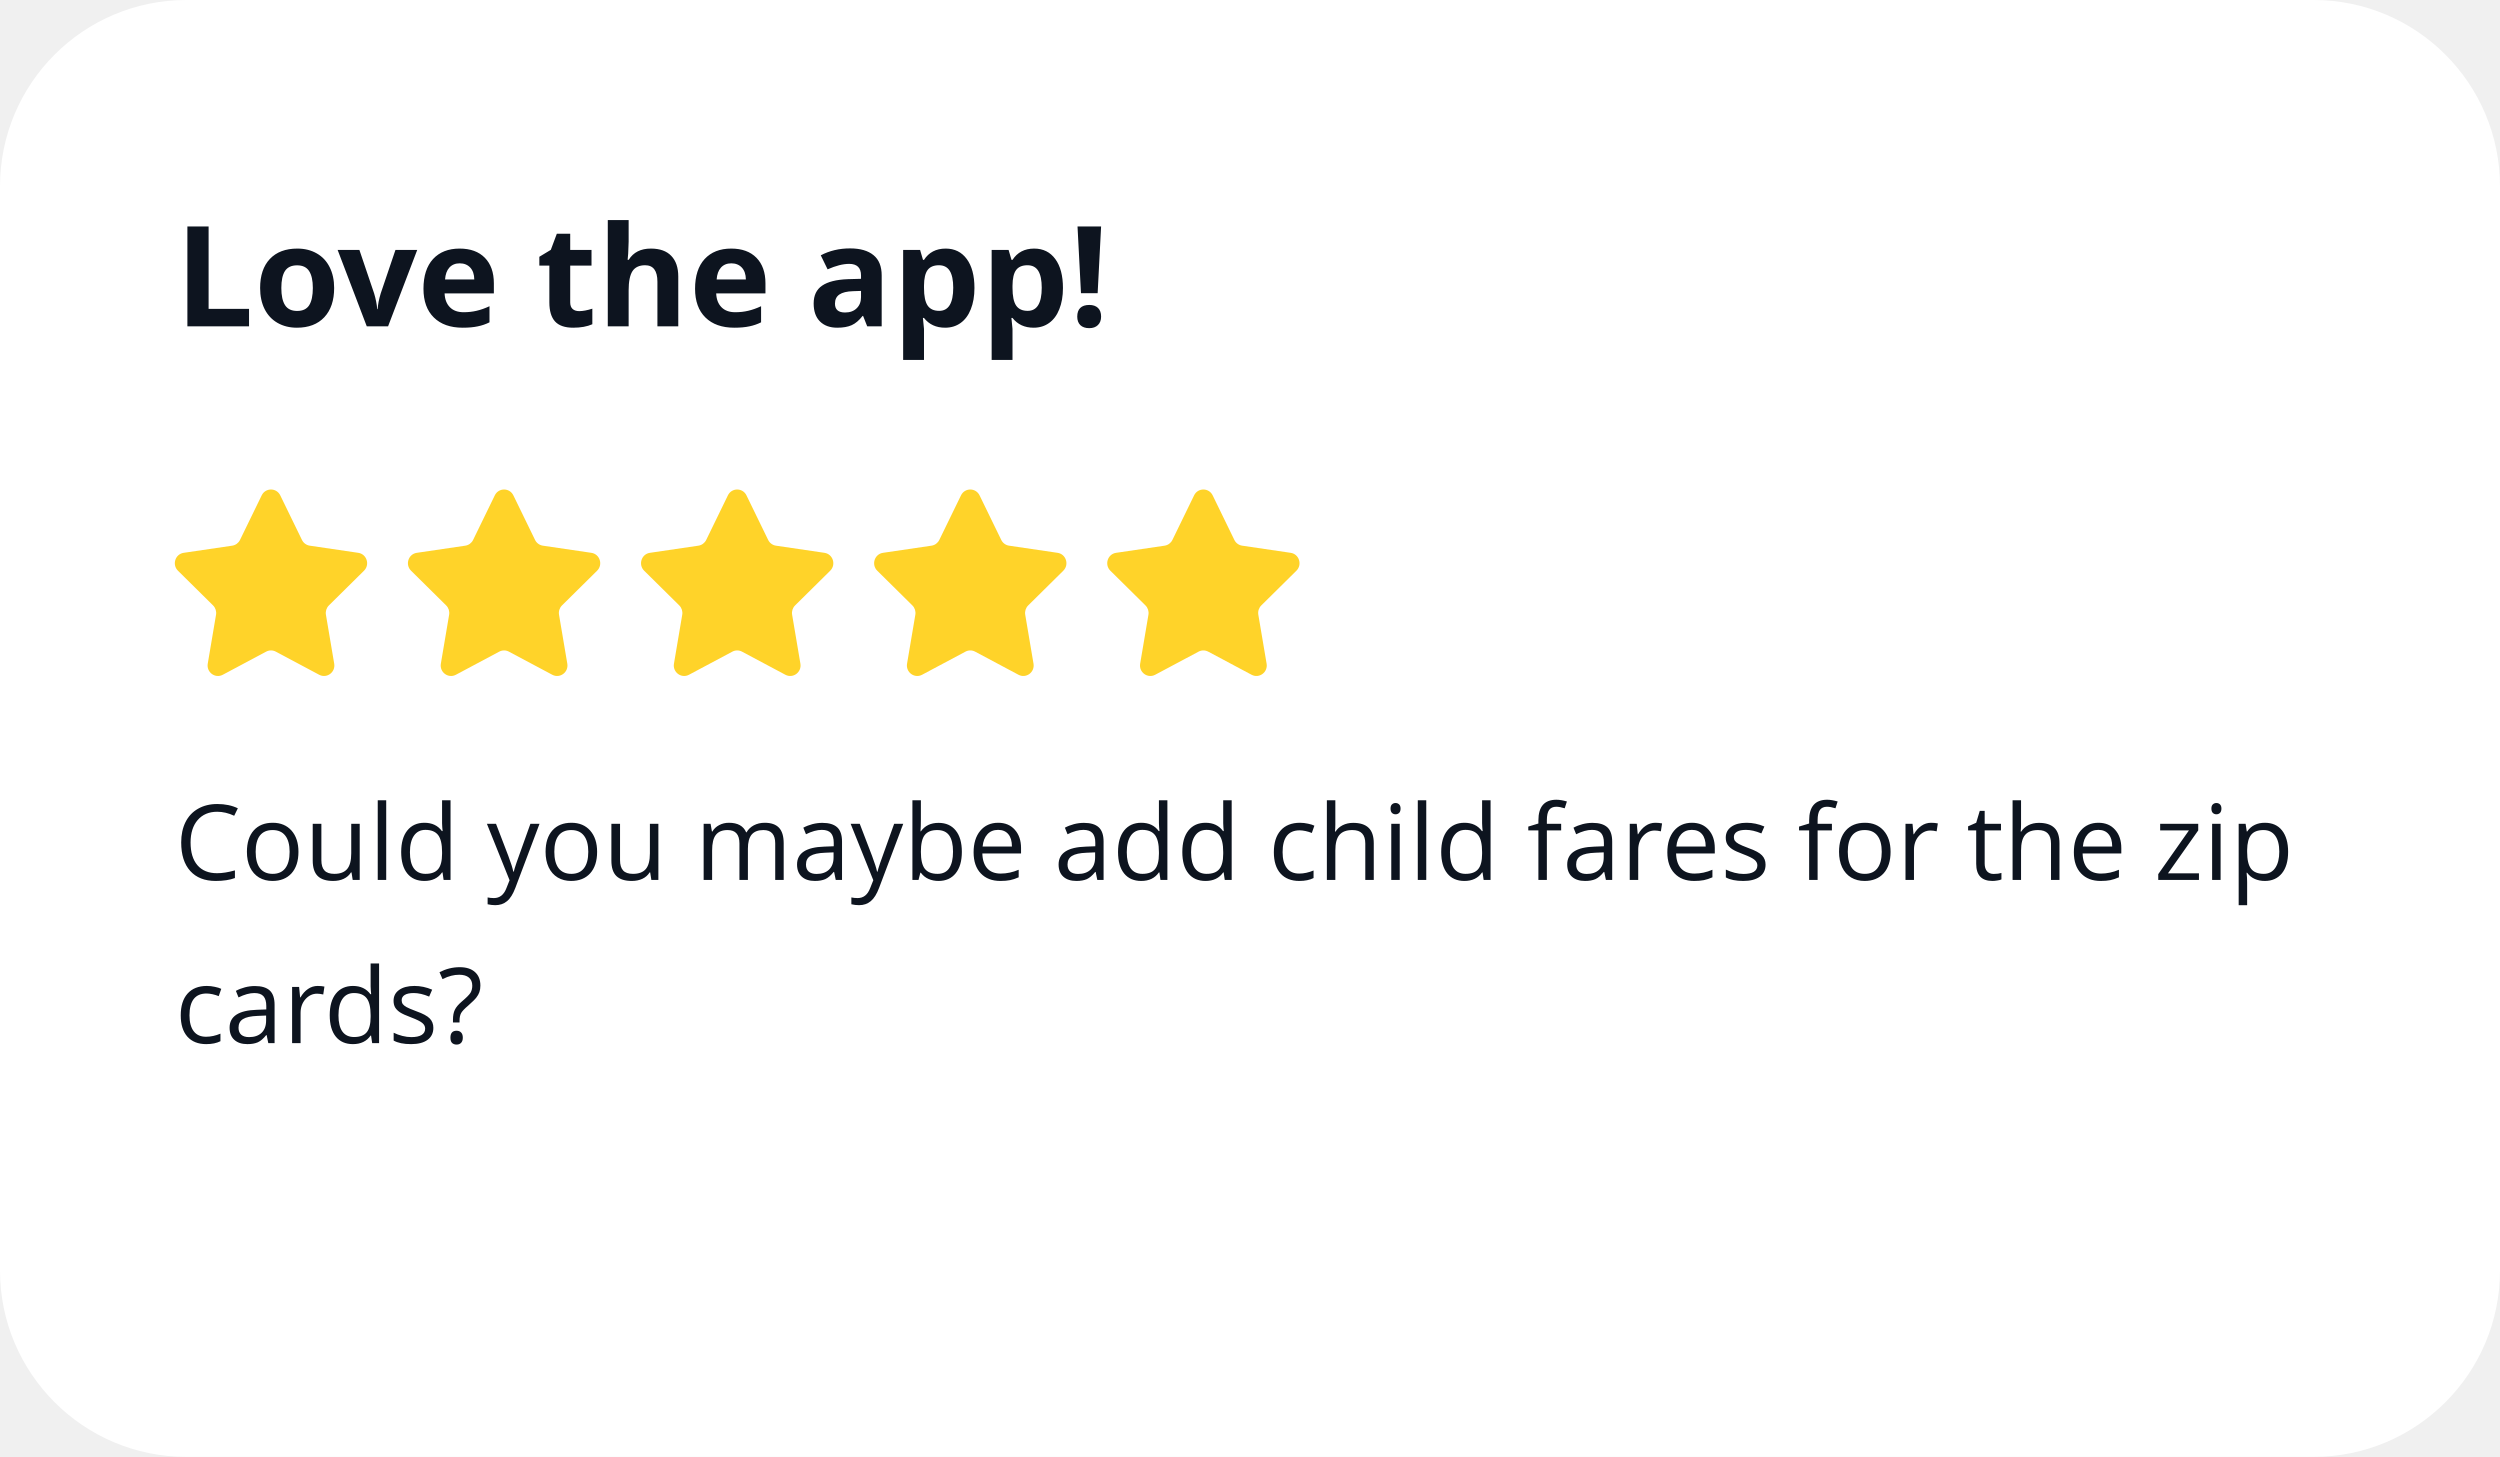
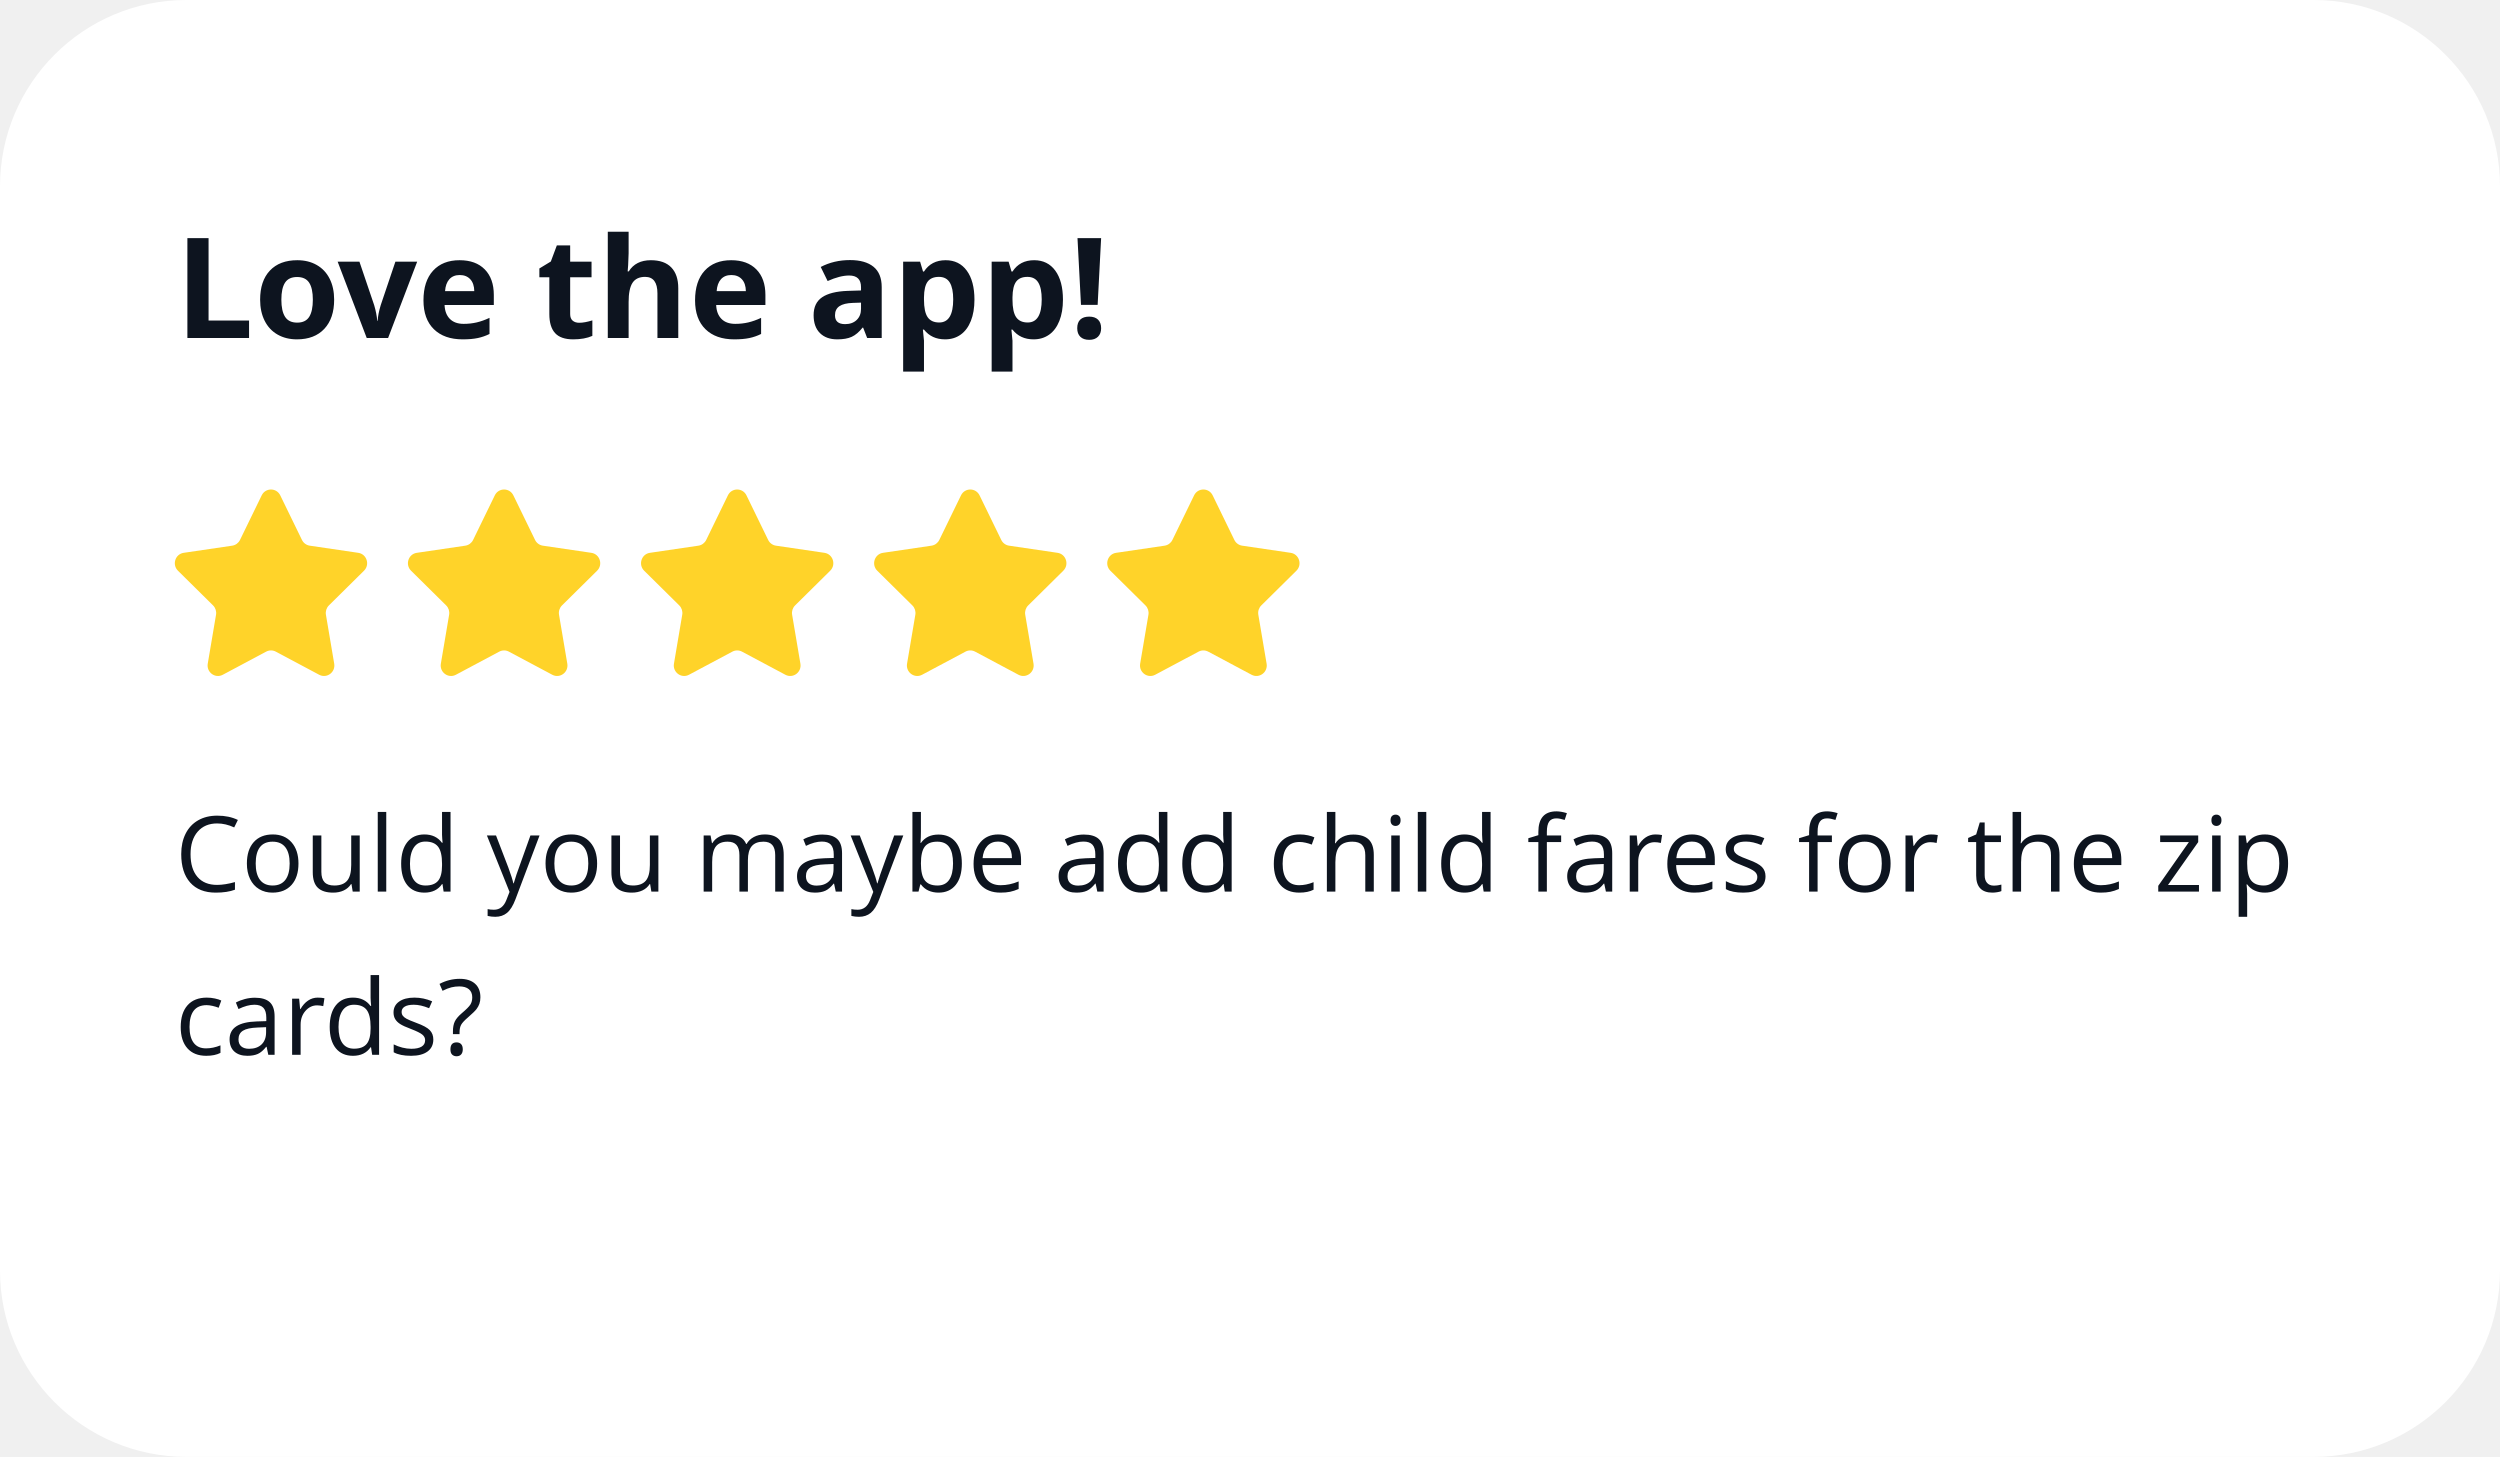
<svg xmlns="http://www.w3.org/2000/svg" width="429px" height="250px" viewBox="0 0 429 250" version="1.1">
  <g id="Web" stroke="none" stroke-width="1" fill="none" fill-rule="evenodd">
-     <g id="web---desktop" transform="translate(-1082, -6953)">
-       <g id="Group-11" transform="translate(1082, 6953)">
+     <g id="web---desktop" transform="translate(-1082, -7181)">
+       <g id="review-3" transform="translate(1082, 7181)">
        <rect id="Rectangle-Copy-29" fill="#FFFFFF" x="0" y="0" width="429" height="250" rx="32" />
        <path d="M48.093,85.005 L51.815,92.652 C52.074,93.183 52.574,93.552 53.153,93.637 L61.476,94.864 C62.934,95.079 63.516,96.895 62.461,97.937 L56.439,103.889 C56.02,104.303 55.829,104.9 55.928,105.484 L57.35,113.889 C57.599,115.361 56.075,116.483 54.771,115.789 L47.327,111.821 C46.809,111.545 46.191,111.545 45.673,111.821 L38.229,115.789 C36.925,116.484 35.401,115.361 35.65,113.889 L37.072,105.484 C37.171,104.9 36.98,104.303 36.561,103.889 L30.539,97.937 C29.484,96.894 30.066,95.078 31.524,94.864 L39.847,93.637 C40.426,93.552 40.926,93.183 41.185,92.652 L44.907,85.005 C45.558,83.665 47.441,83.665 48.093,85.005 Z" id="Path-Copy-24" fill="#FFD329" fill-rule="nonzero" />
        <path d="M88.093,85.005 L91.815,92.652 C92.074,93.183 92.574,93.552 93.153,93.637 L101.476,94.864 C102.934,95.079 103.516,96.895 102.461,97.937 L96.439,103.889 C96.02,104.303 95.829,104.9 95.928,105.484 L97.35,113.889 C97.599,115.361 96.075,116.483 94.771,115.789 L87.327,111.821 C86.809,111.545 86.191,111.545 85.673,111.821 L78.229,115.789 C76.925,116.484 75.401,115.361 75.65,113.889 L77.072,105.484 C77.171,104.9 76.98,104.303 76.561,103.889 L70.539,97.937 C69.484,96.894 70.066,95.078 71.524,94.864 L79.847,93.637 C80.426,93.552 80.926,93.183 81.185,92.652 L84.907,85.005 C85.558,83.665 87.441,83.665 88.093,85.005 Z" id="Path-Copy-25" fill="#FFD329" fill-rule="nonzero" />
        <path d="M128.093,85.005 L131.815,92.652 C132.074,93.183 132.574,93.552 133.153,93.637 L141.476,94.864 C142.934,95.079 143.516,96.895 142.461,97.937 L136.439,103.889 C136.02,104.303 135.829,104.9 135.928,105.484 L137.35,113.889 C137.599,115.361 136.075,116.483 134.771,115.789 L127.327,111.821 C126.809,111.545 126.191,111.545 125.673,111.821 L118.229,115.789 C116.925,116.484 115.401,115.361 115.65,113.889 L117.072,105.484 C117.171,104.9 116.98,104.303 116.561,103.889 L110.539,97.937 C109.484,96.894 110.066,95.078 111.524,94.864 L119.847,93.637 C120.426,93.552 120.926,93.183 121.185,92.652 L124.907,85.005 C125.558,83.665 127.441,83.665 128.093,85.005 Z" id="Path-Copy-26" fill="#FFD329" fill-rule="nonzero" />
        <path d="M168.093,85.005 L171.815,92.652 C172.074,93.183 172.574,93.552 173.153,93.637 L181.476,94.864 C182.934,95.079 183.516,96.895 182.461,97.937 L176.439,103.889 C176.02,104.303 175.829,104.9 175.928,105.484 L177.35,113.889 C177.599,115.361 176.075,116.483 174.771,115.789 L167.327,111.821 C166.809,111.545 166.191,111.545 165.673,111.821 L158.229,115.789 C156.925,116.484 155.401,115.361 155.65,113.889 L157.072,105.484 C157.171,104.9 156.98,104.303 156.561,103.889 L150.539,97.937 C149.484,96.894 150.066,95.078 151.524,94.864 L159.847,93.637 C160.426,93.552 160.926,93.183 161.185,92.652 L164.907,85.005 C165.558,83.665 167.441,83.665 168.093,85.005 Z" id="Path-Copy-27" fill="#FFD329" fill-rule="nonzero" />
        <path d="M208.093,85.005 L211.815,92.652 C212.074,93.183 212.574,93.552 213.153,93.637 L221.476,94.864 C222.934,95.079 223.516,96.895 222.461,97.937 L216.439,103.889 C216.02,104.303 215.829,104.9 215.928,105.484 L217.35,113.889 C217.599,115.361 216.075,116.483 214.771,115.789 L207.327,111.821 C206.809,111.545 206.191,111.545 205.673,111.821 L198.229,115.789 C196.925,116.484 195.401,115.361 195.65,113.889 L197.072,105.484 C197.171,104.9 196.98,104.303 196.561,103.889 L190.539,97.937 C189.484,96.894 190.066,95.078 191.524,94.864 L199.847,93.637 C200.426,93.552 200.926,93.183 201.185,92.652 L204.907,85.005 C205.558,83.665 207.441,83.665 208.093,85.005 Z" id="Path-Copy-28" fill="#FFD329" fill-rule="nonzero" />
-         <text id="Love-the-app!" font-family="OpenSans-Bold, Open Sans" font-size="24" font-weight="bold" line-spacing="38" fill="#0D141F">
-           <tspan x="30" y="56">Love the app!</tspan>
-         </text>
-         <text id="Could-you-maybe-add" font-family="OpenSans-Regular, Open Sans" font-size="18" font-weight="normal" line-spacing="28" fill="#0D141F">
-           <tspan x="30" y="151">Could you maybe add child fares for the zip </tspan>
-           <tspan x="30" y="179">cards?</tspan>
-         </text>
+         <path d="M42.738,58 L42.738,55 L35.789,55 L35.789,40.867 L32.156,40.867 L32.156,58 L42.738,58 Z M50.953,58.234 C52.961,58.234 54.527,57.633 55.652,56.43 C56.777,55.227 57.34,53.559 57.34,51.426 C57.34,50.051 57.082,48.852 56.566,47.828 C56.051,46.805 55.312,46.02 54.352,45.473 C53.391,44.926 52.281,44.652 51.023,44.652 C49,44.652 47.43,45.246 46.312,46.434 C45.195,47.621 44.637,49.285 44.637,51.426 C44.637,52.801 44.895,54.004 45.41,55.035 C45.926,56.066 46.664,56.857 47.625,57.408 C48.586,57.959 49.695,58.234 50.953,58.234 Z M51,55.363 C50.039,55.363 49.346,55.031 48.92,54.367 C48.494,53.703 48.281,52.723 48.281,51.426 C48.281,50.121 48.492,49.146 48.914,48.502 C49.336,47.857 50.023,47.535 50.977,47.535 C51.938,47.535 52.629,47.859 53.051,48.508 C53.473,49.156 53.684,50.129 53.684,51.426 C53.684,52.73 53.475,53.713 53.057,54.373 C52.639,55.033 51.953,55.363 51,55.363 Z M66.598,58 L71.59,44.898 L67.852,44.898 L65.332,52.363 C65.02,53.402 64.844,54.297 64.805,55.047 L64.805,55.047 L64.734,55.047 C64.664,54.203 64.488,53.309 64.207,52.363 L64.207,52.363 L61.676,44.898 L57.938,44.898 L62.93,58 L66.598,58 Z M79.395,58.234 C80.418,58.234 81.285,58.158 81.996,58.006 C82.707,57.854 83.375,57.621 84,57.309 L84,57.309 L84,54.543 C83.234,54.902 82.5,55.164 81.797,55.328 C81.094,55.492 80.348,55.574 79.559,55.574 C78.543,55.574 77.754,55.289 77.191,54.719 C76.629,54.148 76.328,53.355 76.289,52.34 L76.289,52.34 L84.738,52.34 L84.738,50.605 C84.738,48.746 84.223,47.289 83.191,46.234 C82.16,45.18 80.719,44.652 78.867,44.652 C76.93,44.652 75.412,45.252 74.314,46.451 C73.217,47.65 72.668,49.348 72.668,51.543 C72.668,53.676 73.262,55.324 74.449,56.488 C75.637,57.652 77.285,58.234 79.395,58.234 Z M81.387,49.961 L76.371,49.961 C76.434,49.078 76.68,48.396 77.109,47.916 C77.539,47.436 78.133,47.195 78.891,47.195 C79.648,47.195 80.25,47.436 80.695,47.916 C81.141,48.396 81.371,49.078 81.387,49.961 L81.387,49.961 Z M98.367,58.234 C99.664,58.234 100.758,58.035 101.648,57.637 L101.648,57.637 L101.648,54.977 C100.773,55.25 100.023,55.387 99.398,55.387 C98.93,55.387 98.553,55.266 98.268,55.023 C97.982,54.781 97.84,54.406 97.84,53.898 L97.84,53.898 L97.84,47.582 L101.508,47.582 L101.508,44.898 L97.84,44.898 L97.84,42.109 L95.555,42.109 L94.523,44.875 L92.555,46.07 L92.555,47.582 L94.266,47.582 L94.266,53.898 C94.266,55.344 94.592,56.428 95.244,57.15 C95.896,57.873 96.938,58.234 98.367,58.234 Z M107.871,58 L107.871,51.836 C107.871,50.312 108.094,49.211 108.539,48.531 C108.984,47.852 109.707,47.512 110.707,47.512 C112.113,47.512 112.816,48.457 112.816,50.348 L112.816,50.348 L112.816,58 L116.391,58 L116.391,49.457 C116.391,47.91 115.992,46.723 115.195,45.895 C114.398,45.066 113.23,44.652 111.691,44.652 C109.957,44.652 108.691,45.293 107.895,46.574 L107.895,46.574 L107.707,46.574 L107.789,45.52 C107.844,44.449 107.871,43.77 107.871,43.48 L107.871,43.48 L107.871,39.766 L104.297,39.766 L104.297,58 L107.871,58 Z M126,58.234 C127.023,58.234 127.891,58.158 128.602,58.006 C129.312,57.854 129.98,57.621 130.605,57.309 L130.605,57.309 L130.605,54.543 C129.84,54.902 129.105,55.164 128.402,55.328 C127.699,55.492 126.953,55.574 126.164,55.574 C125.148,55.574 124.359,55.289 123.797,54.719 C123.234,54.148 122.934,53.355 122.895,52.34 L122.895,52.34 L131.344,52.34 L131.344,50.605 C131.344,48.746 130.828,47.289 129.797,46.234 C128.766,45.18 127.324,44.652 125.473,44.652 C123.535,44.652 122.018,45.252 120.92,46.451 C119.822,47.65 119.273,49.348 119.273,51.543 C119.273,53.676 119.867,55.324 121.055,56.488 C122.242,57.652 123.891,58.234 126,58.234 Z M127.992,49.961 L122.977,49.961 C123.039,49.078 123.285,48.396 123.715,47.916 C124.145,47.436 124.738,47.195 125.496,47.195 C126.254,47.195 126.855,47.436 127.301,47.916 C127.746,48.396 127.977,49.078 127.992,49.961 L127.992,49.961 Z M143.672,58.234 C144.695,58.234 145.525,58.088 146.162,57.795 C146.799,57.502 147.418,56.977 148.02,56.219 L148.02,56.219 L148.113,56.219 L148.805,58 L151.301,58 L151.301,49.27 C151.301,47.707 150.832,46.543 149.895,45.777 C148.957,45.012 147.609,44.629 145.852,44.629 C144.016,44.629 142.344,45.023 140.836,45.812 L140.836,45.812 L142.02,48.227 C143.434,47.594 144.664,47.277 145.711,47.277 C147.07,47.277 147.75,47.941 147.75,49.27 L147.75,49.27 L147.75,49.844 L145.477,49.914 C143.516,49.984 142.049,50.35 141.076,51.01 C140.104,51.67 139.617,52.695 139.617,54.086 C139.617,55.414 139.979,56.438 140.701,57.156 C141.424,57.875 142.414,58.234 143.672,58.234 Z M145.02,55.621 C143.863,55.621 143.285,55.117 143.285,54.109 C143.285,53.406 143.539,52.883 144.047,52.539 C144.555,52.195 145.328,52.008 146.367,51.977 L146.367,51.977 L147.75,51.93 L147.75,53.008 C147.75,53.797 147.502,54.43 147.006,54.906 C146.51,55.383 145.848,55.621 145.02,55.621 Z M158.555,63.766 L158.555,58.457 C158.555,58.285 158.492,57.652 158.367,56.559 L158.367,56.559 L158.555,56.559 C159.43,57.676 160.637,58.234 162.176,58.234 C163.199,58.234 164.09,57.965 164.848,57.426 C165.605,56.887 166.189,56.102 166.6,55.07 C167.01,54.039 167.215,52.824 167.215,51.426 C167.215,49.301 166.777,47.641 165.902,46.445 C165.027,45.25 163.816,44.652 162.27,44.652 C160.629,44.652 159.391,45.301 158.555,46.598 L158.555,46.598 L158.391,46.598 L157.887,44.898 L154.98,44.898 L154.98,63.766 L158.555,63.766 Z M161.168,55.34 C160.262,55.34 159.6,55.035 159.182,54.426 C158.764,53.816 158.555,52.809 158.555,51.402 L158.555,51.402 L158.555,51.016 C158.57,49.766 158.781,48.869 159.188,48.326 C159.594,47.783 160.238,47.512 161.121,47.512 C161.965,47.512 162.584,47.834 162.979,48.479 C163.373,49.123 163.57,50.09 163.57,51.379 C163.57,54.02 162.77,55.34 161.168,55.34 Z M173.742,63.766 L173.742,58.457 C173.742,58.285 173.68,57.652 173.555,56.559 L173.555,56.559 L173.742,56.559 C174.617,57.676 175.824,58.234 177.363,58.234 C178.387,58.234 179.277,57.965 180.035,57.426 C180.793,56.887 181.377,56.102 181.787,55.07 C182.197,54.039 182.402,52.824 182.402,51.426 C182.402,49.301 181.965,47.641 181.09,46.445 C180.215,45.25 179.004,44.652 177.457,44.652 C175.816,44.652 174.578,45.301 173.742,46.598 L173.742,46.598 L173.578,46.598 L173.074,44.898 L170.168,44.898 L170.168,63.766 L173.742,63.766 Z M176.355,55.34 C175.449,55.34 174.787,55.035 174.369,54.426 C173.951,53.816 173.742,52.809 173.742,51.402 L173.742,51.402 L173.742,51.016 C173.758,49.766 173.969,48.869 174.375,48.326 C174.781,47.783 175.426,47.512 176.309,47.512 C177.152,47.512 177.771,47.834 178.166,48.479 C178.561,49.123 178.758,50.09 178.758,51.379 C178.758,54.02 177.957,55.34 176.355,55.34 Z M188.355,52.316 L188.953,40.867 L184.898,40.867 L185.496,52.316 L188.355,52.316 Z M186.914,58.316 C187.555,58.316 188.055,58.139 188.414,57.783 C188.773,57.428 188.953,56.941 188.953,56.324 C188.953,55.684 188.775,55.191 188.42,54.848 C188.064,54.504 187.562,54.332 186.914,54.332 C186.242,54.332 185.73,54.5 185.379,54.836 C185.027,55.172 184.852,55.668 184.852,56.324 C184.852,56.957 185.031,57.447 185.391,57.795 C185.75,58.143 186.258,58.316 186.914,58.316 Z" id="Lovetheapp!" fill="#0D141F" fill-rule="nonzero" />
+         <path d="M37.022,153.176 C38.329,153.176 39.428,153.009 40.318,152.675 L40.318,152.675 L40.318,151.365 C39.17,151.688 38.147,151.849 37.251,151.849 C35.792,151.849 34.668,151.39 33.88,150.473 C33.092,149.556 32.698,148.257 32.698,146.575 C32.698,144.94 33.107,143.653 33.924,142.712 C34.742,141.772 35.856,141.302 37.269,141.302 C38.241,141.302 39.214,141.53 40.187,141.987 L40.187,141.987 L40.819,140.704 C39.812,140.212 38.634,139.966 37.286,139.966 C36.021,139.966 34.92,140.235 33.986,140.774 C33.051,141.313 32.336,142.081 31.841,143.077 C31.346,144.073 31.099,145.233 31.099,146.558 C31.099,148.673 31.613,150.305 32.641,151.453 C33.669,152.602 35.13,153.176 37.022,153.176 Z M46.752,153.176 C48.146,153.176 49.239,152.735 50.03,151.853 C50.821,150.971 51.217,149.745 51.217,148.175 C51.217,146.646 50.82,145.433 50.026,144.536 C49.232,143.64 48.161,143.191 46.813,143.191 C45.419,143.191 44.329,143.629 43.544,144.505 C42.759,145.381 42.366,146.604 42.366,148.175 C42.366,149.188 42.548,150.073 42.911,150.829 C43.274,151.585 43.79,152.165 44.458,152.569 C45.126,152.974 45.891,153.176 46.752,153.176 Z M46.787,151.954 C45.832,151.954 45.108,151.632 44.616,150.987 C44.124,150.343 43.878,149.405 43.878,148.175 C43.878,146.933 44.121,145.998 44.607,145.371 C45.094,144.744 45.814,144.431 46.77,144.431 C47.736,144.431 48.467,144.749 48.962,145.384 C49.458,146.02 49.705,146.95 49.705,148.175 C49.705,149.411 49.458,150.35 48.962,150.992 C48.467,151.633 47.742,151.954 46.787,151.954 Z M57.176,153.176 C57.855,153.176 58.46,153.05 58.991,152.798 C59.521,152.546 59.936,152.183 60.234,151.708 L60.234,151.708 L60.313,151.708 L60.524,153 L61.729,153 L61.729,143.367 L60.27,143.367 L60.27,148.43 C60.27,149.678 60.037,150.577 59.571,151.128 C59.105,151.679 58.368,151.954 57.36,151.954 C56.599,151.954 56.039,151.761 55.682,151.374 C55.324,150.987 55.146,150.401 55.146,149.616 L55.146,149.616 L55.146,143.367 L53.669,143.367 L53.669,149.669 C53.669,150.894 53.96,151.784 54.543,152.341 C55.126,152.897 56.004,153.176 57.176,153.176 Z M66.281,153 L66.281,139.324 L64.822,139.324 L64.822,153 L66.281,153 Z M72.829,153.176 C74.171,153.176 75.179,152.687 75.853,151.708 L75.853,151.708 L75.932,151.708 L76.125,153 L77.312,153 L77.312,139.324 L75.853,139.324 L75.853,143.244 L75.888,143.921 L75.949,144.615 L75.835,144.615 C75.138,143.666 74.136,143.191 72.829,143.191 C71.575,143.191 70.597,143.631 69.894,144.51 C69.19,145.389 68.839,146.622 68.839,148.21 C68.839,149.798 69.189,151.022 69.889,151.884 C70.589,152.745 71.569,153.176 72.829,153.176 Z M73.014,151.954 C72.141,151.954 71.479,151.641 71.027,151.014 C70.576,150.387 70.351,149.458 70.351,148.228 C70.351,147.015 70.578,146.076 71.032,145.411 C71.486,144.746 72.141,144.413 72.996,144.413 C73.992,144.413 74.717,144.705 75.171,145.288 C75.625,145.871 75.853,146.845 75.853,148.21 L75.853,148.21 L75.853,148.518 C75.853,149.725 75.628,150.599 75.18,151.141 C74.732,151.683 74.01,151.954 73.014,151.954 Z M84.993,157.324 C85.79,157.324 86.462,157.097 87.01,156.643 C87.558,156.189 88.037,155.42 88.447,154.336 L88.447,154.336 L92.587,143.367 L91.022,143.367 C89.675,147.094 88.879,149.319 88.636,150.042 C88.393,150.766 88.233,151.277 88.157,151.576 L88.157,151.576 L88.087,151.576 C87.976,151.02 87.688,150.114 87.226,148.86 L87.226,148.86 L85.116,143.367 L83.552,143.367 L87.437,153.053 L86.9,154.424 C86.473,155.549 85.758,156.111 84.756,156.111 C84.357,156.111 83.997,156.076 83.675,156.006 L83.675,156.006 L83.675,157.175 C84.108,157.274 84.548,157.324 84.993,157.324 Z M98.001,153.176 C99.396,153.176 100.488,152.735 101.279,151.853 C102.07,150.971 102.466,149.745 102.466,148.175 C102.466,146.646 102.069,145.433 101.275,144.536 C100.481,143.64 99.41,143.191 98.062,143.191 C96.668,143.191 95.578,143.629 94.793,144.505 C94.008,145.381 93.615,146.604 93.615,148.175 C93.615,149.188 93.797,150.073 94.16,150.829 C94.523,151.585 95.039,152.165 95.707,152.569 C96.375,152.974 97.14,153.176 98.001,153.176 Z M98.036,151.954 C97.081,151.954 96.357,151.632 95.865,150.987 C95.373,150.343 95.127,149.405 95.127,148.175 C95.127,146.933 95.37,145.998 95.856,145.371 C96.343,144.744 97.063,144.431 98.019,144.431 C98.985,144.431 99.716,144.749 100.211,145.384 C100.707,146.02 100.954,146.95 100.954,148.175 C100.954,149.411 100.707,150.35 100.211,150.992 C99.716,151.633 98.991,151.954 98.036,151.954 Z M108.425,153.176 C109.104,153.176 109.709,153.05 110.24,152.798 C110.77,152.546 111.185,152.183 111.483,151.708 L111.483,151.708 L111.562,151.708 L111.773,153 L112.978,153 L112.978,143.367 L111.519,143.367 L111.519,148.43 C111.519,149.678 111.286,150.577 110.82,151.128 C110.354,151.679 109.617,151.954 108.609,151.954 C107.848,151.954 107.288,151.761 106.931,151.374 C106.573,150.987 106.395,150.401 106.395,149.616 L106.395,149.616 L106.395,143.367 L104.918,143.367 L104.918,149.669 C104.918,150.894 105.209,151.784 105.792,152.341 C106.375,152.897 107.253,153.176 108.425,153.176 Z M122.206,153 L122.206,147.946 C122.206,146.698 122.418,145.8 122.843,145.252 C123.268,144.705 123.938,144.431 124.852,144.431 C125.549,144.431 126.062,144.623 126.39,145.006 C126.718,145.39 126.882,145.966 126.882,146.733 L126.882,146.733 L126.882,153 L128.341,153 L128.341,147.621 C128.341,146.537 128.558,145.734 128.991,145.213 C129.425,144.691 130.096,144.431 131.004,144.431 C131.695,144.431 132.205,144.623 132.533,145.006 C132.861,145.39 133.025,145.966 133.025,146.733 L133.025,146.733 L133.025,153 L134.484,153 L134.484,146.716 C134.484,145.485 134.213,144.59 133.671,144.031 C133.129,143.471 132.313,143.191 131.224,143.191 C130.526,143.191 129.905,143.338 129.36,143.631 C128.815,143.924 128.399,144.322 128.112,144.826 L128.112,144.826 L128.042,144.826 C127.579,143.736 126.595,143.191 125.089,143.191 C124.468,143.191 123.907,143.323 123.406,143.587 C122.905,143.851 122.517,144.217 122.241,144.686 L122.241,144.686 L122.171,144.686 L121.934,143.367 L120.747,143.367 L120.747,153 L122.206,153 Z M139.828,153.176 C140.543,153.176 141.139,153.069 141.617,152.855 C142.094,152.641 142.573,152.232 143.054,151.629 L143.054,151.629 L143.124,151.629 L143.414,153 L144.495,153 L144.495,146.426 C144.495,145.301 144.218,144.483 143.665,143.974 C143.111,143.464 142.26,143.209 141.111,143.209 C140.543,143.209 139.976,143.282 139.411,143.429 C138.845,143.575 138.325,143.777 137.851,144.035 L137.851,144.035 L138.299,145.151 C139.312,144.659 140.221,144.413 141.023,144.413 C141.738,144.413 142.258,144.593 142.583,144.954 C142.909,145.314 143.071,145.872 143.071,146.628 L143.071,146.628 L143.071,147.226 L141.437,147.278 C138.325,147.372 136.77,148.392 136.77,150.337 C136.77,151.245 137.041,151.945 137.583,152.438 C138.125,152.93 138.873,153.176 139.828,153.176 Z M140.118,151.972 C139.544,151.972 139.097,151.834 138.778,151.559 C138.458,151.283 138.299,150.882 138.299,150.354 C138.299,149.681 138.555,149.184 139.068,148.865 C139.581,148.545 140.417,148.365 141.577,148.324 L141.577,148.324 L143.036,148.263 L143.036,149.133 C143.036,150.029 142.777,150.727 142.258,151.225 C141.74,151.723 141.026,151.972 140.118,151.972 Z M147.413,157.324 C148.21,157.324 148.882,157.097 149.43,156.643 C149.978,156.189 150.457,155.42 150.867,154.336 L150.867,154.336 L155.007,143.367 L153.442,143.367 C152.095,147.094 151.299,149.319 151.056,150.042 C150.813,150.766 150.653,151.277 150.577,151.576 L150.577,151.576 L150.507,151.576 C150.396,151.02 150.108,150.114 149.646,148.86 L149.646,148.86 L147.536,143.367 L145.972,143.367 L149.856,153.053 L149.32,154.424 C148.893,155.549 148.178,156.111 147.176,156.111 C146.777,156.111 146.417,156.076 146.095,156.006 L146.095,156.006 L146.095,157.175 C146.528,157.274 146.968,157.324 147.413,157.324 Z M161.054,153.176 C162.308,153.176 163.288,152.738 163.994,151.862 C164.7,150.986 165.053,149.757 165.053,148.175 C165.053,146.593 164.703,145.37 164.002,144.505 C163.302,143.641 162.319,143.209 161.054,143.209 C159.718,143.209 158.71,143.689 158.03,144.65 L158.03,144.65 L157.96,144.65 C158.007,144.059 158.03,143.391 158.03,142.646 L158.03,142.646 L158.03,139.324 L156.571,139.324 L156.571,153 L157.617,153 L157.925,151.761 L158.03,151.761 C158.382,152.241 158.817,152.597 159.335,152.829 C159.854,153.06 160.427,153.176 161.054,153.176 Z M160.878,151.954 C159.882,151.954 159.158,151.663 158.707,151.08 C158.256,150.497 158.03,149.528 158.03,148.175 C158.03,146.821 158.25,145.859 158.689,145.288 C159.129,144.716 159.847,144.431 160.843,144.431 C161.763,144.431 162.442,144.738 162.882,145.354 C163.321,145.969 163.541,146.903 163.541,148.157 C163.541,149.382 163.321,150.321 162.882,150.974 C162.442,151.627 161.774,151.954 160.878,151.954 Z M171.671,153.176 C172.321,153.176 172.876,153.127 173.336,153.031 C173.796,152.934 174.284,152.774 174.8,152.552 L174.8,152.552 L174.8,151.251 C173.786,151.685 172.761,151.901 171.724,151.901 C170.739,151.901 169.976,151.608 169.434,151.022 C168.892,150.437 168.606,149.578 168.577,148.447 L168.577,148.447 L175.213,148.447 L175.213,147.524 C175.213,146.224 174.861,145.176 174.158,144.382 C173.455,143.588 172.5,143.191 171.293,143.191 C170.004,143.191 168.977,143.648 168.212,144.562 C167.448,145.477 167.065,146.71 167.065,148.263 C167.065,149.804 167.477,151.008 168.3,151.875 C169.124,152.742 170.247,153.176 171.671,153.176 Z M173.648,147.261 L168.612,147.261 C168.694,146.37 168.965,145.673 169.425,145.169 C169.885,144.665 170.502,144.413 171.275,144.413 C172.037,144.413 172.623,144.658 173.033,145.147 C173.443,145.636 173.648,146.341 173.648,147.261 L173.648,147.261 Z M184.714,153.176 C185.429,153.176 186.025,153.069 186.502,152.855 C186.98,152.641 187.459,152.232 187.939,151.629 L187.939,151.629 L188.01,151.629 L188.3,153 L189.381,153 L189.381,146.426 C189.381,145.301 189.104,144.483 188.55,143.974 C187.997,143.464 187.146,143.209 185.997,143.209 C185.429,143.209 184.862,143.282 184.296,143.429 C183.731,143.575 183.211,143.777 182.736,144.035 L182.736,144.035 L183.185,145.151 C184.198,144.659 185.106,144.413 185.909,144.413 C186.624,144.413 187.144,144.593 187.469,144.954 C187.794,145.314 187.957,145.872 187.957,146.628 L187.957,146.628 L187.957,147.226 L186.322,147.278 C183.211,147.372 181.655,148.392 181.655,150.337 C181.655,151.245 181.926,151.945 182.468,152.438 C183.01,152.93 183.759,153.176 184.714,153.176 Z M185.004,151.972 C184.43,151.972 183.983,151.834 183.664,151.559 C183.344,151.283 183.185,150.882 183.185,150.354 C183.185,149.681 183.441,149.184 183.954,148.865 C184.466,148.545 185.303,148.365 186.463,148.324 L186.463,148.324 L187.922,148.263 L187.922,149.133 C187.922,150.029 187.663,150.727 187.144,151.225 C186.625,151.723 185.912,151.972 185.004,151.972 Z M195.841,153.176 C197.183,153.176 198.19,152.687 198.864,151.708 L198.864,151.708 L198.943,151.708 L199.137,153 L200.323,153 L200.323,139.324 L198.864,139.324 L198.864,143.244 L198.899,143.921 L198.961,144.615 L198.847,144.615 C198.149,143.666 197.147,143.191 195.841,143.191 C194.587,143.191 193.608,143.631 192.905,144.51 C192.202,145.389 191.851,146.622 191.851,148.21 C191.851,149.798 192.201,151.022 192.901,151.884 C193.601,152.745 194.581,153.176 195.841,153.176 Z M196.025,151.954 C195.152,151.954 194.49,151.641 194.039,151.014 C193.588,150.387 193.362,149.458 193.362,148.228 C193.362,147.015 193.589,146.076 194.043,145.411 C194.498,144.746 195.152,144.413 196.008,144.413 C197.004,144.413 197.729,144.705 198.183,145.288 C198.637,145.871 198.864,146.845 198.864,148.21 L198.864,148.21 L198.864,148.518 C198.864,149.725 198.64,150.599 198.192,151.141 C197.744,151.683 197.021,151.954 196.025,151.954 Z M206.871,153.176 C208.213,153.176 209.221,152.687 209.895,151.708 L209.895,151.708 L209.974,151.708 L210.167,153 L211.354,153 L211.354,139.324 L209.895,139.324 L209.895,143.244 L209.93,143.921 L209.991,144.615 L209.877,144.615 C209.18,143.666 208.178,143.191 206.871,143.191 C205.617,143.191 204.639,143.631 203.936,144.51 C203.232,145.389 202.881,146.622 202.881,148.21 C202.881,149.798 203.231,151.022 203.931,151.884 C204.631,152.745 205.611,153.176 206.871,153.176 Z M207.056,151.954 C206.183,151.954 205.521,151.641 205.069,151.014 C204.618,150.387 204.393,149.458 204.393,148.228 C204.393,147.015 204.62,146.076 205.074,145.411 C205.528,144.746 206.183,144.413 207.038,144.413 C208.034,144.413 208.759,144.705 209.213,145.288 C209.667,145.871 209.895,146.845 209.895,148.21 L209.895,148.21 L209.895,148.518 C209.895,149.725 209.67,150.599 209.222,151.141 C208.774,151.683 208.052,151.954 207.056,151.954 Z M222.973,153.176 C223.951,153.176 224.763,153.009 225.407,152.675 L225.407,152.675 L225.407,151.383 C224.563,151.729 223.74,151.901 222.938,151.901 C222,151.901 221.292,151.585 220.815,150.952 C220.337,150.319 220.099,149.411 220.099,148.228 C220.099,145.731 221.077,144.483 223.034,144.483 C223.327,144.483 223.664,144.526 224.045,144.611 C224.426,144.696 224.777,144.803 225.1,144.932 L225.1,144.932 L225.548,143.692 C225.284,143.558 224.921,143.44 224.458,143.341 C223.995,143.241 223.532,143.191 223.069,143.191 C221.634,143.191 220.528,143.631 219.751,144.51 C218.975,145.389 218.587,146.634 218.587,148.245 C218.587,149.815 218.969,151.03 219.734,151.888 C220.499,152.747 221.578,153.176 222.973,153.176 Z M229.151,153 L229.151,147.964 C229.151,146.71 229.384,145.808 229.85,145.257 C230.316,144.706 231.056,144.431 232.069,144.431 C232.831,144.431 233.391,144.624 233.748,145.011 C234.105,145.397 234.284,145.983 234.284,146.769 L234.284,146.769 L234.284,153 L235.743,153 L235.743,146.716 C235.743,145.497 235.449,144.608 234.86,144.048 C234.271,143.489 233.388,143.209 232.21,143.209 C231.53,143.209 230.925,143.342 230.395,143.609 C229.865,143.875 229.456,144.24 229.169,144.703 L229.169,144.703 L229.081,144.703 C229.128,144.375 229.151,143.962 229.151,143.464 L229.151,143.464 L229.151,139.324 L227.692,139.324 L227.692,153 L229.151,153 Z M239.479,141.732 C239.713,141.732 239.915,141.652 240.085,141.491 C240.255,141.33 240.34,141.085 240.34,140.757 C240.34,140.429 240.255,140.186 240.085,140.027 C239.915,139.869 239.713,139.79 239.479,139.79 C239.232,139.79 239.027,139.868 238.863,140.023 C238.699,140.178 238.617,140.423 238.617,140.757 C238.617,141.085 238.699,141.33 238.863,141.491 C239.027,141.652 239.232,141.732 239.479,141.732 Z M240.199,153 L240.199,143.367 L238.74,143.367 L238.74,153 L240.199,153 Z M244.752,153 L244.752,139.324 L243.293,139.324 L243.293,153 L244.752,153 Z M251.3,153.176 C252.642,153.176 253.649,152.687 254.323,151.708 L254.323,151.708 L254.402,151.708 L254.596,153 L255.782,153 L255.782,139.324 L254.323,139.324 L254.323,143.244 L254.358,143.921 L254.42,144.615 L254.306,144.615 C253.608,143.666 252.606,143.191 251.3,143.191 C250.046,143.191 249.067,143.631 248.364,144.51 C247.661,145.389 247.31,146.622 247.31,148.21 C247.31,149.798 247.66,151.022 248.36,151.884 C249.06,152.745 250.04,153.176 251.3,153.176 Z M251.484,151.954 C250.611,151.954 249.949,151.641 249.498,151.014 C249.047,150.387 248.821,149.458 248.821,148.228 C248.821,147.015 249.048,146.076 249.502,145.411 C249.957,144.746 250.611,144.413 251.467,144.413 C252.463,144.413 253.188,144.705 253.642,145.288 C254.096,145.871 254.323,146.845 254.323,148.21 L254.323,148.21 L254.323,148.518 C254.323,149.725 254.099,150.599 253.651,151.141 C253.203,151.683 252.48,151.954 251.484,151.954 Z M265.441,153 L265.441,144.501 L267.894,144.501 L267.894,143.367 L265.441,143.367 L265.441,142.743 C265.441,141.935 265.573,141.347 265.837,140.981 C266.101,140.615 266.508,140.432 267.059,140.432 C267.457,140.432 267.938,140.522 268.5,140.704 L268.5,140.704 L268.878,139.535 C268.192,139.33 267.595,139.228 267.085,139.228 C265.017,139.228 263.982,140.411 263.982,142.778 L263.982,142.778 L263.982,143.314 L262.26,143.842 L262.26,144.501 L263.982,144.501 L263.982,153 L265.441,153 Z M271.989,153.176 C272.704,153.176 273.3,153.069 273.778,152.855 C274.255,152.641 274.734,152.232 275.215,151.629 L275.215,151.629 L275.285,151.629 L275.575,153 L276.656,153 L276.656,146.426 C276.656,145.301 276.379,144.483 275.826,143.974 C275.272,143.464 274.421,143.209 273.272,143.209 C272.704,143.209 272.137,143.282 271.572,143.429 C271.006,143.575 270.486,143.777 270.012,144.035 L270.012,144.035 L270.46,145.151 C271.474,144.659 272.382,144.413 273.185,144.413 C273.899,144.413 274.419,144.593 274.745,144.954 C275.07,145.314 275.232,145.872 275.232,146.628 L275.232,146.628 L275.232,147.226 L273.598,147.278 C270.486,147.372 268.931,148.392 268.931,150.337 C268.931,151.245 269.202,151.945 269.744,152.438 C270.286,152.93 271.034,153.176 271.989,153.176 Z M272.279,151.972 C271.705,151.972 271.258,151.834 270.939,151.559 C270.62,151.283 270.46,150.882 270.46,150.354 C270.46,149.681 270.716,149.184 271.229,148.865 C271.742,148.545 272.578,148.365 273.738,148.324 L273.738,148.324 L275.197,148.263 L275.197,149.133 C275.197,150.029 274.938,150.727 274.419,151.225 C273.901,151.723 273.188,151.972 272.279,151.972 Z M281.121,153 L281.121,147.832 C281.121,146.889 281.398,146.101 281.952,145.468 C282.505,144.835 283.172,144.519 283.951,144.519 C284.256,144.519 284.607,144.562 285.006,144.65 L285.006,144.65 L285.208,143.297 C284.868,143.227 284.484,143.191 284.057,143.191 C283.453,143.191 282.899,143.361 282.396,143.701 C281.892,144.041 281.461,144.524 281.104,145.151 L281.104,145.151 L281.033,145.151 L280.866,143.367 L279.662,143.367 L279.662,153 L281.121,153 Z M290.719,153.176 C291.369,153.176 291.924,153.127 292.384,153.031 C292.844,152.934 293.332,152.774 293.848,152.552 L293.848,152.552 L293.848,151.251 C292.834,151.685 291.809,151.901 290.771,151.901 C289.787,151.901 289.024,151.608 288.482,151.022 C287.94,150.437 287.654,149.578 287.625,148.447 L287.625,148.447 L294.261,148.447 L294.261,147.524 C294.261,146.224 293.909,145.176 293.206,144.382 C292.503,143.588 291.548,143.191 290.341,143.191 C289.052,143.191 288.025,143.648 287.26,144.562 C286.496,145.477 286.113,146.71 286.113,148.263 C286.113,149.804 286.525,151.008 287.348,151.875 C288.171,152.742 289.295,153.176 290.719,153.176 Z M292.696,147.261 L287.66,147.261 C287.742,146.37 288.013,145.673 288.473,145.169 C288.933,144.665 289.55,144.413 290.323,144.413 C291.085,144.413 291.671,144.658 292.081,145.147 C292.491,145.636 292.696,146.341 292.696,147.261 L292.696,147.261 Z M299.147,153.176 C300.354,153.176 301.292,152.933 301.96,152.446 C302.628,151.96 302.962,151.269 302.962,150.372 C302.962,149.733 302.761,149.203 302.36,148.781 C301.958,148.359 301.187,147.94 300.044,147.524 C299.212,147.214 298.649,146.977 298.356,146.812 C298.063,146.648 297.851,146.476 297.719,146.294 C297.587,146.112 297.521,145.893 297.521,145.635 C297.521,145.254 297.697,144.955 298.049,144.738 C298.4,144.521 298.922,144.413 299.613,144.413 C300.398,144.413 301.274,144.612 302.241,145.011 L302.241,145.011 L302.76,143.824 C301.77,143.402 300.756,143.191 299.719,143.191 C298.605,143.191 297.729,143.418 297.091,143.873 C296.452,144.327 296.133,144.946 296.133,145.731 C296.133,146.171 296.225,146.549 296.41,146.865 C296.594,147.182 296.875,147.464 297.253,147.713 C297.631,147.962 298.269,148.254 299.165,148.588 C300.108,148.951 300.743,149.266 301.068,149.533 C301.393,149.799 301.556,150.12 301.556,150.495 C301.556,150.993 301.351,151.364 300.94,151.607 C300.53,151.85 299.944,151.972 299.183,151.972 C298.69,151.972 298.179,151.904 297.649,151.77 C297.119,151.635 296.622,151.45 296.159,151.216 L296.159,151.216 L296.159,152.569 C296.874,152.974 297.87,153.176 299.147,153.176 Z M311.9,153 L311.9,144.501 L314.353,144.501 L314.353,143.367 L311.9,143.367 L311.9,142.743 C311.9,141.935 312.032,141.347 312.296,140.981 C312.56,140.615 312.967,140.432 313.518,140.432 C313.916,140.432 314.396,140.522 314.959,140.704 L314.959,140.704 L315.337,139.535 C314.651,139.33 314.054,139.228 313.544,139.228 C311.476,139.228 310.441,140.411 310.441,142.778 L310.441,142.778 L310.441,143.314 L308.719,143.842 L308.719,144.501 L310.441,144.501 L310.441,153 L311.9,153 Z M319.96,153.176 C321.354,153.176 322.447,152.735 323.238,151.853 C324.029,150.971 324.425,149.745 324.425,148.175 C324.425,146.646 324.028,145.433 323.234,144.536 C322.44,143.64 321.369,143.191 320.021,143.191 C318.627,143.191 317.537,143.629 316.752,144.505 C315.967,145.381 315.574,146.604 315.574,148.175 C315.574,149.188 315.756,150.073 316.119,150.829 C316.482,151.585 316.998,152.165 317.666,152.569 C318.334,152.974 319.099,153.176 319.96,153.176 Z M319.995,151.954 C319.04,151.954 318.316,151.632 317.824,150.987 C317.332,150.343 317.086,149.405 317.086,148.175 C317.086,146.933 317.329,145.998 317.815,145.371 C318.302,144.744 319.022,144.431 319.978,144.431 C320.944,144.431 321.675,144.749 322.17,145.384 C322.666,146.02 322.913,146.95 322.913,148.175 C322.913,149.411 322.666,150.35 322.17,150.992 C321.675,151.633 320.95,151.954 319.995,151.954 Z M328.441,153 L328.441,147.832 C328.441,146.889 328.718,146.101 329.272,145.468 C329.826,144.835 330.492,144.519 331.271,144.519 C331.576,144.519 331.928,144.562 332.326,144.65 L332.326,144.65 L332.528,143.297 C332.188,143.227 331.805,143.191 331.377,143.191 C330.773,143.191 330.22,143.361 329.716,143.701 C329.212,144.041 328.781,144.524 328.424,145.151 L328.424,145.151 L328.354,145.151 L328.187,143.367 L326.982,143.367 L326.982,153 L328.441,153 Z M341.906,153.176 C342.152,153.176 342.429,153.151 342.737,153.101 C343.044,153.051 343.277,152.988 343.436,152.912 L343.436,152.912 L343.436,151.796 C343.295,151.837 343.104,151.876 342.864,151.915 C342.624,151.953 342.375,151.972 342.117,151.972 C341.637,151.972 341.259,151.816 340.983,151.506 C340.708,151.195 340.57,150.75 340.57,150.17 L340.57,150.17 L340.57,144.501 L343.365,144.501 L343.365,143.367 L340.57,143.367 L340.57,141.135 L339.727,141.135 L339.111,143.191 L337.731,143.798 L337.731,144.501 L339.111,144.501 L339.111,150.231 C339.111,152.194 340.043,153.176 341.906,153.176 Z M346.819,153 L346.819,147.964 C346.819,146.71 347.052,145.808 347.518,145.257 C347.984,144.706 348.724,144.431 349.737,144.431 C350.499,144.431 351.059,144.624 351.416,145.011 C351.773,145.397 351.952,145.983 351.952,146.769 L351.952,146.769 L351.952,153 L353.411,153 L353.411,146.716 C353.411,145.497 353.117,144.608 352.528,144.048 C351.939,143.489 351.056,143.209 349.878,143.209 C349.198,143.209 348.593,143.342 348.063,143.609 C347.533,143.875 347.124,144.24 346.837,144.703 L346.837,144.703 L346.749,144.703 C346.796,144.375 346.819,143.962 346.819,143.464 L346.819,143.464 L346.819,139.324 L345.36,139.324 L345.36,153 L346.819,153 Z M360.478,153.176 C361.128,153.176 361.683,153.127 362.143,153.031 C362.603,152.934 363.091,152.774 363.606,152.552 L363.606,152.552 L363.606,151.251 C362.593,151.685 361.567,151.901 360.53,151.901 C359.546,151.901 358.783,151.608 358.241,151.022 C357.699,150.437 357.413,149.578 357.384,148.447 L357.384,148.447 L364.02,148.447 L364.02,147.524 C364.02,146.224 363.668,145.176 362.965,144.382 C362.262,143.588 361.307,143.191 360.1,143.191 C358.811,143.191 357.784,143.648 357.019,144.562 C356.254,145.477 355.872,146.71 355.872,148.263 C355.872,149.804 356.284,151.008 357.107,151.875 C357.93,152.742 359.054,153.176 360.478,153.176 Z M362.455,147.261 L357.419,147.261 C357.501,146.37 357.772,145.673 358.232,145.169 C358.692,144.665 359.309,144.413 360.082,144.413 C360.844,144.413 361.43,144.658 361.84,145.147 C362.25,145.636 362.455,146.341 362.455,147.261 L362.455,147.261 Z M377.344,153 L377.344,151.866 L372.026,151.866 L377.212,144.501 L377.212,143.367 L370.682,143.367 L370.682,144.501 L375.612,144.501 L370.356,152.007 L370.356,153 L377.344,153 Z M380.341,141.732 C380.575,141.732 380.777,141.652 380.947,141.491 C381.117,141.33 381.202,141.085 381.202,140.757 C381.202,140.429 381.117,140.186 380.947,140.027 C380.777,139.869 380.575,139.79 380.341,139.79 C380.095,139.79 379.89,139.868 379.726,140.023 C379.562,140.178 379.479,140.423 379.479,140.757 C379.479,141.085 379.562,141.33 379.726,141.491 C379.89,141.652 380.095,141.732 380.341,141.732 Z M381.062,153 L381.062,143.367 L379.603,143.367 L379.603,153 L381.062,153 Z M385.614,157.324 L385.614,153.36 C385.614,152.856 385.579,152.323 385.509,151.761 L385.509,151.761 L385.614,151.761 C385.966,152.241 386.401,152.597 386.919,152.829 C387.438,153.06 388.011,153.176 388.638,153.176 C389.892,153.176 390.872,152.738 391.578,151.862 C392.284,150.986 392.637,149.757 392.637,148.175 C392.637,146.599 392.29,145.374 391.595,144.501 C390.901,143.628 389.915,143.191 388.638,143.191 C387.993,143.191 387.422,143.309 386.924,143.543 C386.426,143.777 385.989,144.158 385.614,144.686 L385.614,144.686 L385.544,144.686 L385.342,143.367 L384.155,143.367 L384.155,157.324 L385.614,157.324 Z M388.462,151.954 C387.466,151.954 386.742,151.663 386.291,151.08 C385.84,150.497 385.614,149.528 385.614,148.175 L385.614,148.175 L385.614,147.85 C385.626,146.66 385.852,145.793 386.291,145.248 C386.73,144.703 387.442,144.431 388.427,144.431 C389.282,144.431 389.946,144.751 390.417,145.393 C390.889,146.035 391.125,146.956 391.125,148.157 C391.125,149.341 390.889,150.27 390.417,150.943 C389.946,151.617 389.294,151.954 388.462,151.954 Z M35.396,181.176 C36.375,181.176 37.187,181.009 37.831,180.675 L37.831,180.675 L37.831,179.383 C36.987,179.729 36.164,179.901 35.361,179.901 C34.424,179.901 33.716,179.585 33.239,178.952 C32.761,178.319 32.522,177.411 32.522,176.228 C32.522,173.731 33.501,172.483 35.458,172.483 C35.751,172.483 36.088,172.526 36.469,172.611 C36.85,172.696 37.201,172.803 37.523,172.932 L37.523,172.932 L37.972,171.692 C37.708,171.558 37.345,171.44 36.882,171.341 C36.419,171.241 35.956,171.191 35.493,171.191 C34.058,171.191 32.952,171.631 32.175,172.51 C31.399,173.389 31.011,174.634 31.011,176.245 C31.011,177.815 31.393,179.03 32.158,179.888 C32.922,180.747 34.002,181.176 35.396,181.176 Z M42.454,181.176 C43.169,181.176 43.765,181.069 44.243,180.855 C44.72,180.641 45.199,180.232 45.68,179.629 L45.68,179.629 L45.75,179.629 L46.04,181 L47.121,181 L47.121,174.426 C47.121,173.301 46.844,172.483 46.291,171.974 C45.737,171.464 44.886,171.209 43.737,171.209 C43.169,171.209 42.602,171.282 42.037,171.429 C41.471,171.575 40.951,171.777 40.477,172.035 L40.477,172.035 L40.925,173.151 C41.938,172.659 42.847,172.413 43.649,172.413 C44.364,172.413 44.884,172.593 45.209,172.954 C45.535,173.314 45.697,173.872 45.697,174.628 L45.697,174.628 L45.697,175.226 L44.062,175.278 C40.951,175.372 39.396,176.392 39.396,178.337 C39.396,179.245 39.667,179.945 40.208,180.438 C40.75,180.93 41.499,181.176 42.454,181.176 Z M42.744,179.972 C42.17,179.972 41.723,179.834 41.404,179.559 C41.084,179.283 40.925,178.882 40.925,178.354 C40.925,177.681 41.181,177.184 41.694,176.865 C42.207,176.545 43.043,176.365 44.203,176.324 L44.203,176.324 L45.662,176.263 L45.662,177.133 C45.662,178.029 45.403,178.727 44.884,179.225 C44.366,179.723 43.652,179.972 42.744,179.972 Z M51.586,181 L51.586,175.832 C51.586,174.889 51.863,174.101 52.417,173.468 C52.97,172.835 53.637,172.519 54.416,172.519 C54.721,172.519 55.072,172.562 55.471,172.65 L55.471,172.65 L55.673,171.297 C55.333,171.227 54.949,171.191 54.521,171.191 C53.918,171.191 53.364,171.361 52.86,171.701 C52.356,172.041 51.926,172.524 51.568,173.151 L51.568,173.151 L51.498,173.151 L51.331,171.367 L50.127,171.367 L50.127,181 L51.586,181 Z M60.568,181.176 C61.91,181.176 62.918,180.687 63.592,179.708 L63.592,179.708 L63.671,179.708 L63.864,181 L65.051,181 L65.051,167.324 L63.592,167.324 L63.592,171.244 L63.627,171.921 L63.688,172.615 L63.574,172.615 C62.877,171.666 61.875,171.191 60.568,171.191 C59.314,171.191 58.336,171.631 57.633,172.51 C56.93,173.389 56.578,174.622 56.578,176.21 C56.578,177.798 56.928,179.022 57.628,179.884 C58.329,180.745 59.309,181.176 60.568,181.176 Z M60.753,179.954 C59.88,179.954 59.218,179.641 58.767,179.014 C58.315,178.387 58.09,177.458 58.09,176.228 C58.09,175.015 58.317,174.076 58.771,173.411 C59.225,172.746 59.88,172.413 60.735,172.413 C61.731,172.413 62.457,172.705 62.911,173.288 C63.365,173.871 63.592,174.845 63.592,176.21 L63.592,176.21 L63.592,176.518 C63.592,177.725 63.368,178.599 62.919,179.141 C62.471,179.683 61.749,179.954 60.753,179.954 Z M70.544,181.176 C71.751,181.176 72.688,180.933 73.356,180.446 C74.024,179.96 74.358,179.269 74.358,178.372 C74.358,177.733 74.158,177.203 73.756,176.781 C73.355,176.359 72.583,175.94 71.44,175.524 C70.608,175.214 70.046,174.977 69.753,174.812 C69.46,174.648 69.248,174.476 69.116,174.294 C68.984,174.112 68.918,173.893 68.918,173.635 C68.918,173.254 69.094,172.955 69.445,172.738 C69.797,172.521 70.318,172.413 71.01,172.413 C71.795,172.413 72.671,172.612 73.638,173.011 L73.638,173.011 L74.156,171.824 C73.166,171.402 72.152,171.191 71.115,171.191 C70.002,171.191 69.126,171.418 68.487,171.873 C67.849,172.327 67.529,172.946 67.529,173.731 C67.529,174.171 67.622,174.549 67.806,174.865 C67.991,175.182 68.272,175.464 68.65,175.713 C69.028,175.962 69.665,176.254 70.562,176.588 C71.505,176.951 72.139,177.266 72.464,177.533 C72.79,177.799 72.952,178.12 72.952,178.495 C72.952,178.993 72.747,179.364 72.337,179.607 C71.927,179.85 71.341,179.972 70.579,179.972 C70.087,179.972 69.576,179.904 69.045,179.77 C68.515,179.635 68.019,179.45 67.556,179.216 L67.556,179.216 L67.556,180.569 C68.271,180.974 69.267,181.176 70.544,181.176 Z M78.858,177.458 L78.858,177.168 C78.858,176.611 78.954,176.166 79.144,175.832 C79.334,175.498 79.726,175.079 80.317,174.575 C81.056,173.931 81.536,173.463 81.759,173.173 C81.981,172.883 82.15,172.576 82.264,172.25 C82.378,171.925 82.436,171.549 82.436,171.121 C82.436,170.119 82.125,169.343 81.504,168.792 C80.883,168.241 80.013,167.966 78.894,167.966 C77.687,167.966 76.529,168.256 75.422,168.836 L75.422,168.836 L75.94,170.022 C76.509,169.735 77.013,169.538 77.452,169.429 C77.892,169.321 78.343,169.267 78.806,169.267 C79.526,169.267 80.079,169.429 80.462,169.754 C80.846,170.08 81.038,170.541 81.038,171.139 C81.038,171.619 80.934,172.029 80.726,172.369 C80.518,172.709 80.016,173.216 79.219,173.89 C78.645,174.382 78.252,174.849 78.041,175.292 C77.83,175.734 77.725,176.298 77.725,176.983 L77.725,176.983 L77.725,177.458 L78.858,177.458 Z M78.349,181.255 C78.683,181.255 78.943,181.151 79.131,180.943 C79.318,180.735 79.412,180.443 79.412,180.068 C79.412,179.682 79.32,179.386 79.135,179.181 C78.951,178.976 78.688,178.873 78.349,178.873 C77.646,178.873 77.294,179.271 77.294,180.068 C77.294,180.49 77.394,180.793 77.593,180.978 C77.792,181.163 78.044,181.255 78.349,181.255 Z" id="Couldyoumaybeaddchildfaresforthezipcards?" fill="#0D141F" fill-rule="nonzero" />
      </g>
    </g>
  </g>
</svg>
